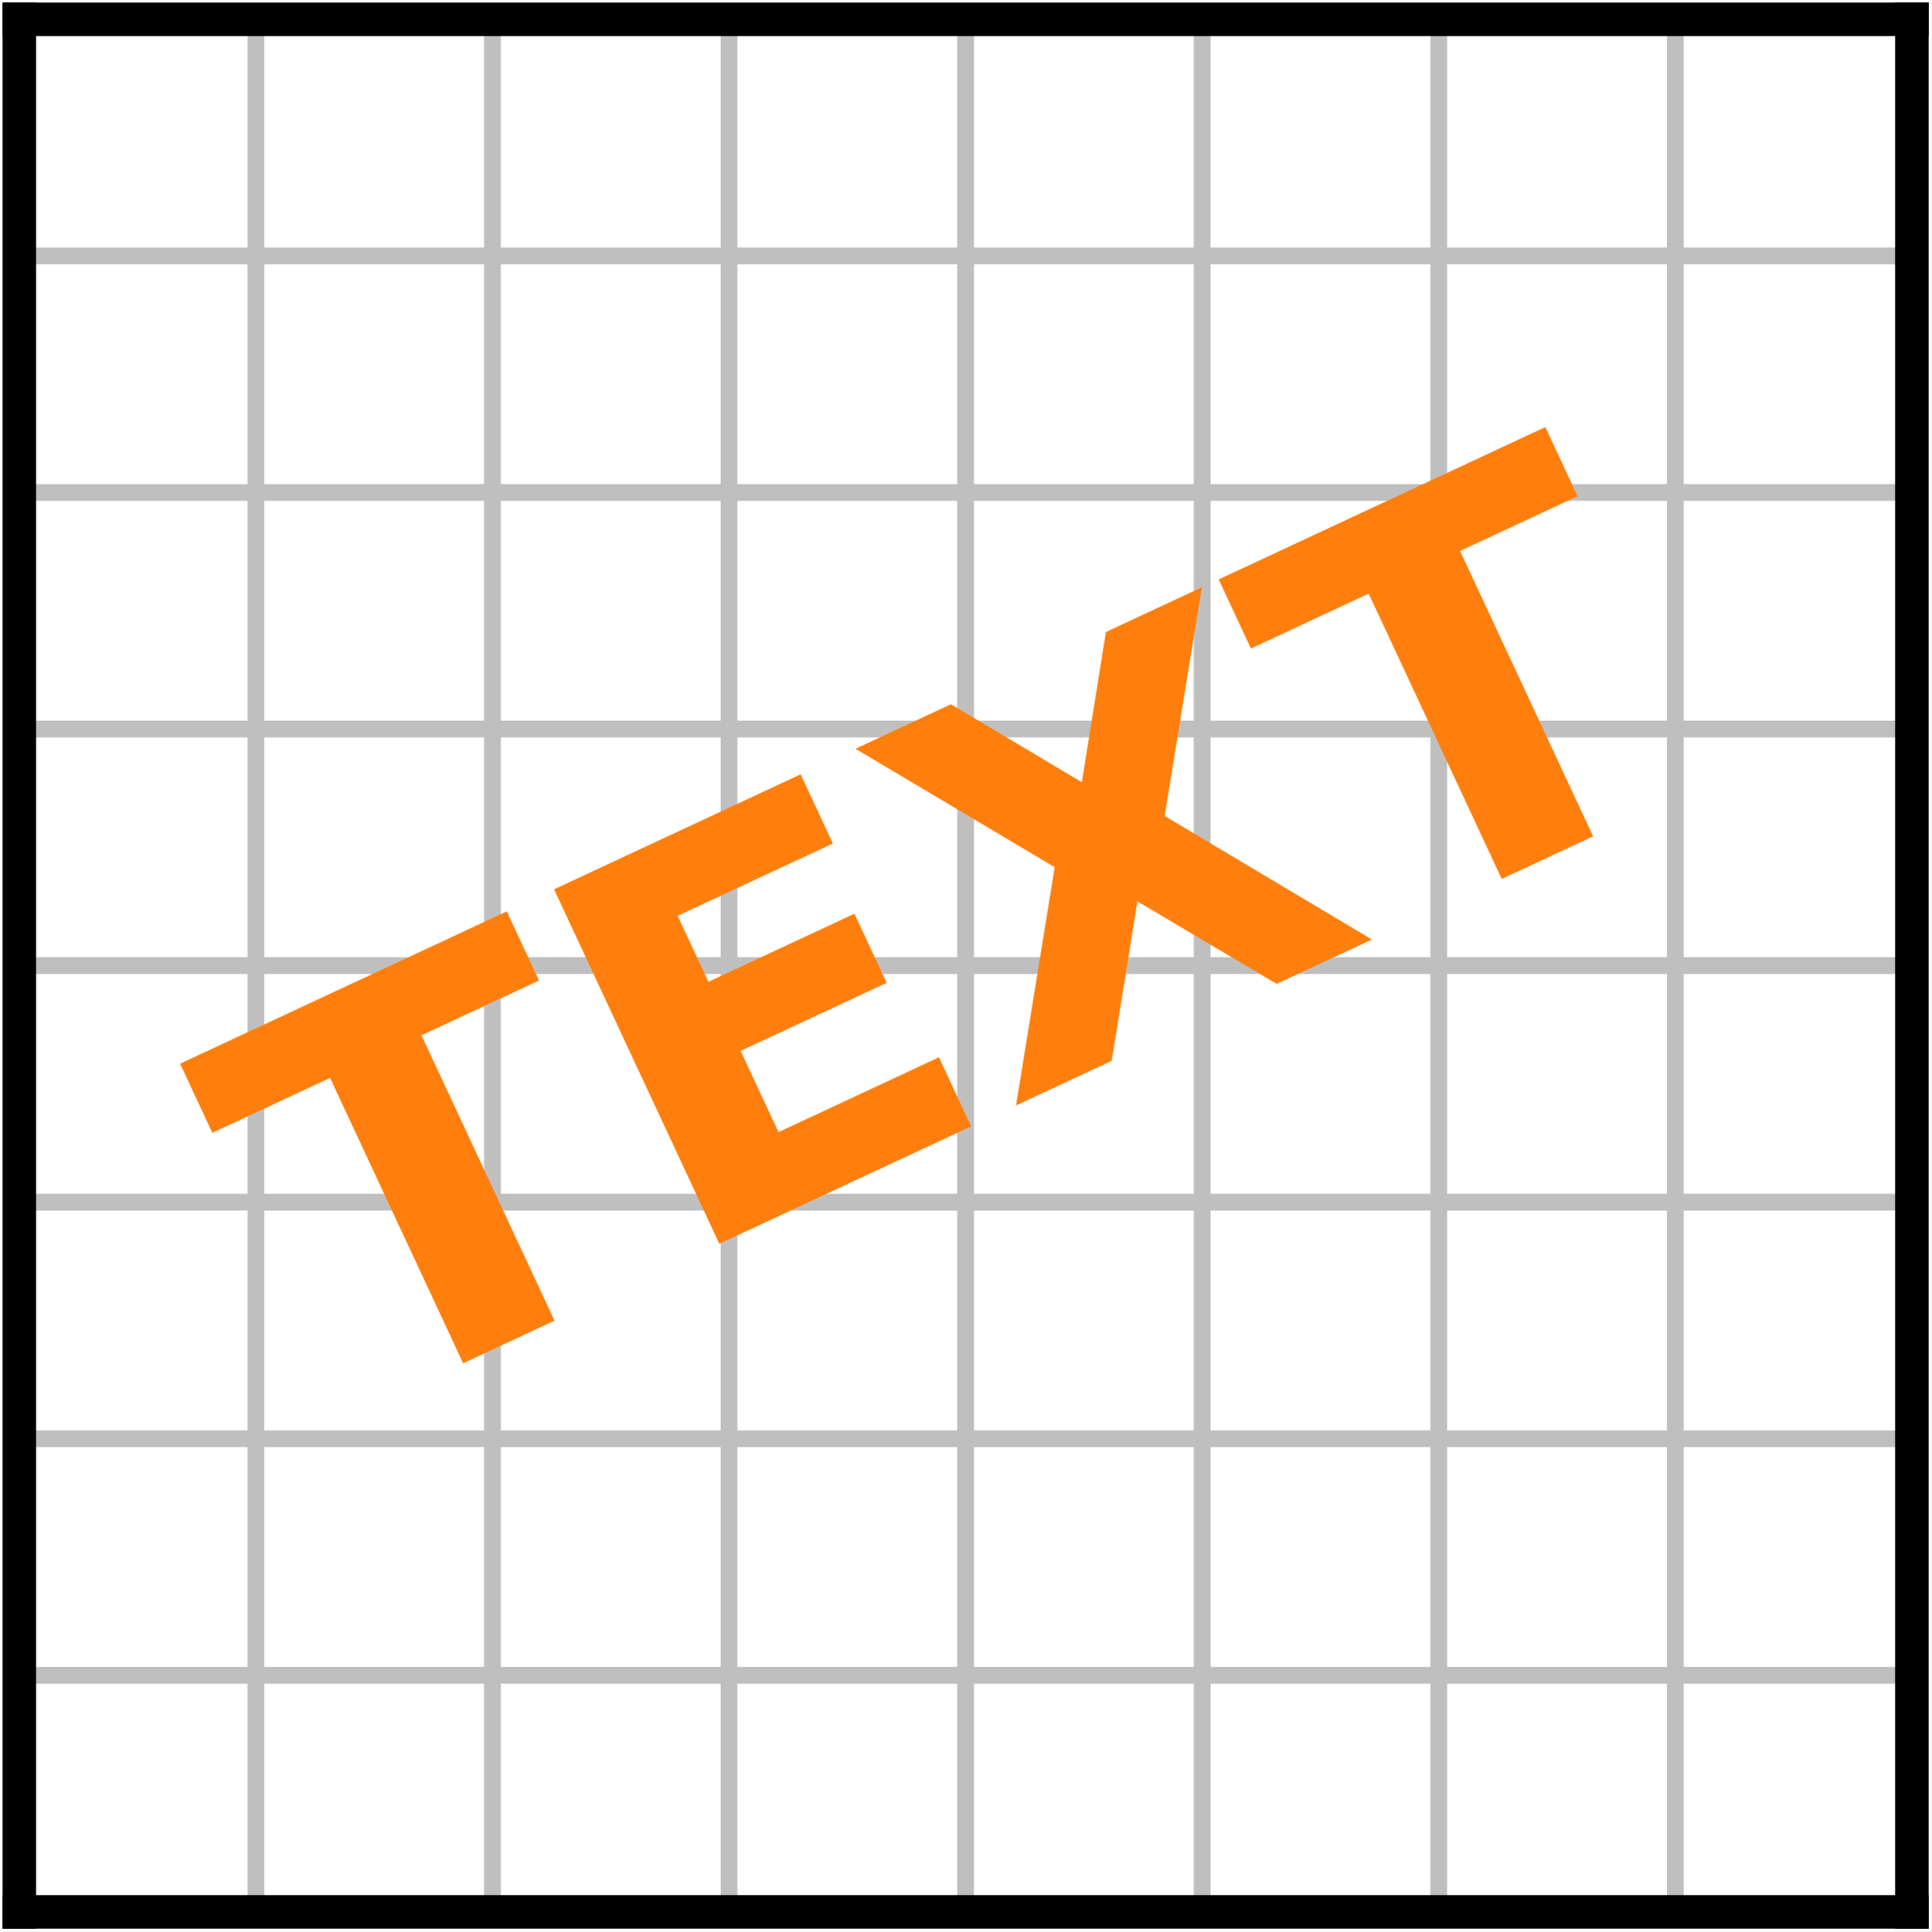
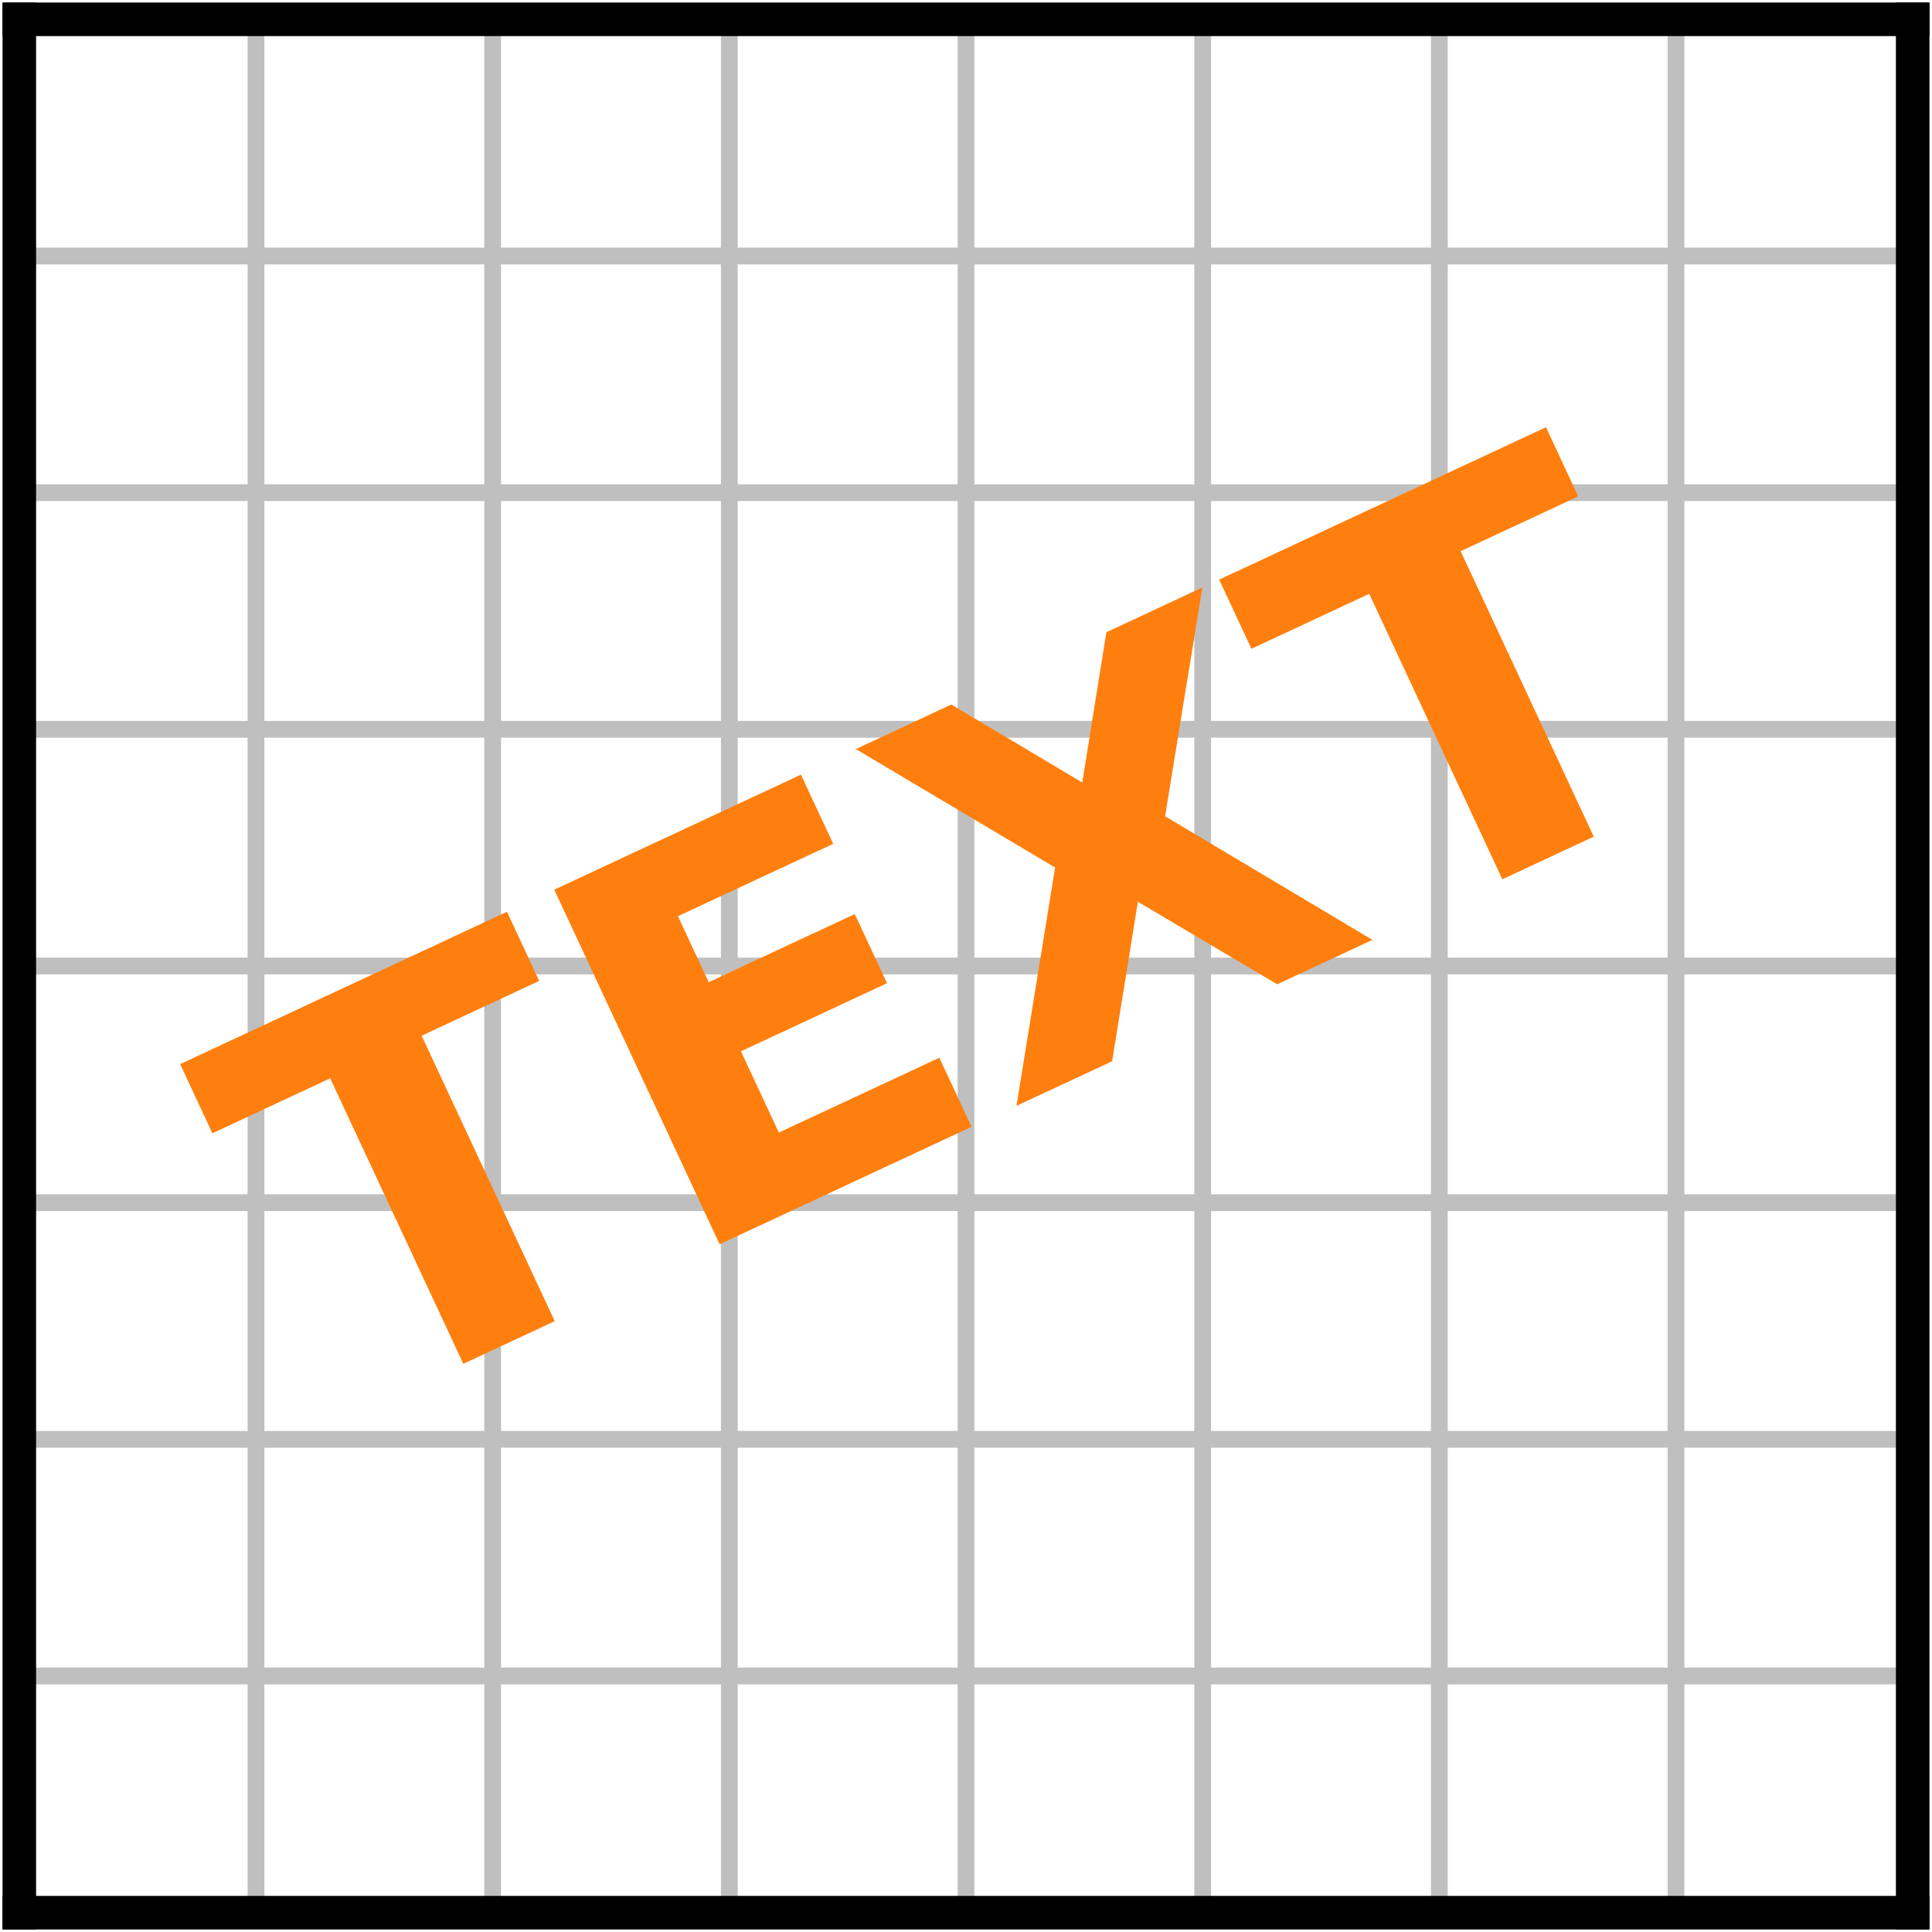
- <svg xmlns="http://www.w3.org/2000/svg" xmlns:xlink="http://www.w3.org/1999/xlink" height="28.8pt" version="1.1" viewBox="0 0 28.8 28.8" width="28.8pt">
+ <svg xmlns="http://www.w3.org/2000/svg" xmlns:xlink="http://www.w3.org/1999/xlink" height="100px" version="1.1" viewBox="0 0 28.8 28.8" width="100px">
  <defs>
    <style type="text/css">
*{stroke-linecap:butt;stroke-linejoin:round;}
  </style>
  </defs>
  <g id="figure_1">
    <g id="patch_1">
      <path d="M 0 28.8  L 28.8 28.8  L 28.8 0  L 0 0  z " style="fill:#ffffff;" />
    </g>
    <g id="axes_1">
      <g id="patch_2">
        <path d="M 0.288 28.512  L 28.512 28.512  L 28.512 0.288  L 0.288 0.288  z " style="fill:#ffffff;" />
      </g>
      <g id="matplotlib.axis_1">
        <g id="xtick_1">
          <g id="line2d_1">
            <path clip-path="url(#p7c15590226)" d="M 3.816 28.512  L 3.816 0.288  " style="fill:none;stroke:#bfbfbf;stroke-linecap:square;stroke-width:0.25;" />
          </g>
          <g id="line2d_2" />
          <g id="text_1">
            <defs>
              <path d="M 12.406 8.297  L 28.516 8.297  L 28.516 63.922  L 10.984 60.406  L 10.984 69.391  L 28.422 72.906  L 38.281 72.906  L 38.281 8.297  L 54.391 8.297  L 54.391 0  L 12.406 0  z " id="DejaVuSans-49" />
            </defs>
            <g transform="translate(0.63475 39.61044)scale(0.1 -0.1)">
              <use xlink:href="#DejaVuSans-49" />
            </g>
          </g>
        </g>
        <g id="xtick_2">
          <g id="line2d_3">
            <path clip-path="url(#p7c15590226)" d="M 7.344 28.512  L 7.344 0.288  " style="fill:none;stroke:#bfbfbf;stroke-linecap:square;stroke-width:0.25;" />
          </g>
          <g id="line2d_4" />
          <g id="text_2">
            <defs>
              <path d="M 19.188 8.297  L 53.609 8.297  L 53.609 0  L 7.328 0  L 7.328 8.297  Q 12.938 14.109 22.625 23.891  Q 32.328 33.688 34.812 36.531  Q 39.547 41.844 41.422 45.531  Q 43.312 49.219 43.312 52.781  Q 43.312 58.594 39.234 62.25  Q 35.156 65.922 28.609 65.922  Q 23.969 65.922 18.812 64.312  Q 13.672 62.703 7.812 59.422  L 7.812 69.391  Q 13.766 71.781 18.938 73  Q 24.125 74.219 28.422 74.219  Q 39.75 74.219 46.484 68.547  Q 53.219 62.891 53.219 53.422  Q 53.219 48.922 51.531 44.891  Q 49.859 40.875 45.406 35.406  Q 44.188 33.984 37.641 27.219  Q 31.109 20.453 19.188 8.297  z " id="DejaVuSans-50" />
            </defs>
            <g transform="translate(4.16275 39.61044)scale(0.1 -0.1)">
              <use xlink:href="#DejaVuSans-50" />
            </g>
          </g>
        </g>
        <g id="xtick_3">
          <g id="line2d_5">
            <path clip-path="url(#p7c15590226)" d="M 10.872 28.512  L 10.872 0.288  " style="fill:none;stroke:#bfbfbf;stroke-linecap:square;stroke-width:0.25;" />
          </g>
          <g id="line2d_6" />
          <g id="text_3">
            <defs>
              <path d="M 40.578 39.312  Q 47.656 37.797 51.625 33  Q 55.609 28.219 55.609 21.188  Q 55.609 10.406 48.188 4.484  Q 40.766 -1.422 27.094 -1.422  Q 22.516 -1.422 17.656 -0.516  Q 12.797 0.391 7.625 2.203  L 7.625 11.719  Q 11.719 9.328 16.594 8.109  Q 21.484 6.891 26.812 6.891  Q 36.078 6.891 40.938 10.547  Q 45.797 14.203 45.797 21.188  Q 45.797 27.641 41.281 31.266  Q 36.766 34.906 28.719 34.906  L 20.219 34.906  L 20.219 43.016  L 29.109 43.016  Q 36.375 43.016 40.234 45.922  Q 44.094 48.828 44.094 54.297  Q 44.094 59.906 40.109 62.906  Q 36.141 65.922 28.719 65.922  Q 24.656 65.922 20.016 65.031  Q 15.375 64.156 9.812 62.312  L 9.812 71.094  Q 15.438 72.656 20.344 73.438  Q 25.25 74.219 29.594 74.219  Q 40.828 74.219 47.359 69.109  Q 53.906 64.016 53.906 55.328  Q 53.906 49.266 50.438 45.094  Q 46.969 40.922 40.578 39.312  z " id="DejaVuSans-51" />
            </defs>
            <g transform="translate(7.69075 39.61044)scale(0.1 -0.1)">
              <use xlink:href="#DejaVuSans-51" />
            </g>
          </g>
        </g>
        <g id="xtick_4">
          <g id="line2d_7">
            <path clip-path="url(#p7c15590226)" d="M 14.4 28.512  L 14.4 0.288  " style="fill:none;stroke:#bfbfbf;stroke-linecap:square;stroke-width:0.25;" />
          </g>
          <g id="line2d_8" />
          <g id="text_4">
            <defs>
              <path d="M 37.797 64.312  L 12.891 25.391  L 37.797 25.391  z M 35.203 72.906  L 47.609 72.906  L 47.609 25.391  L 58.016 25.391  L 58.016 17.188  L 47.609 17.188  L 47.609 0  L 37.797 0  L 37.797 17.188  L 4.891 17.188  L 4.891 26.703  z " id="DejaVuSans-52" />
            </defs>
            <g transform="translate(11.21875 39.61044)scale(0.1 -0.1)">
              <use xlink:href="#DejaVuSans-52" />
            </g>
          </g>
        </g>
        <g id="xtick_5">
          <g id="line2d_9">
            <path clip-path="url(#p7c15590226)" d="M 17.928 28.512  L 17.928 0.288  " style="fill:none;stroke:#bfbfbf;stroke-linecap:square;stroke-width:0.25;" />
          </g>
          <g id="line2d_10" />
          <g id="text_5">
            <defs>
              <path d="M 10.797 72.906  L 49.516 72.906  L 49.516 64.594  L 19.828 64.594  L 19.828 46.734  Q 21.969 47.469 24.109 47.828  Q 26.266 48.188 28.422 48.188  Q 40.625 48.188 47.75 41.5  Q 54.891 34.812 54.891 23.391  Q 54.891 11.625 47.562 5.094  Q 40.234 -1.422 26.906 -1.422  Q 22.312 -1.422 17.547 -0.641  Q 12.797 0.141 7.719 1.703  L 7.719 11.625  Q 12.109 9.234 16.797 8.062  Q 21.484 6.891 26.703 6.891  Q 35.156 6.891 40.078 11.328  Q 45.016 15.766 45.016 23.391  Q 45.016 31 40.078 35.438  Q 35.156 39.891 26.703 39.891  Q 22.75 39.891 18.812 39.016  Q 14.891 38.141 10.797 36.281  z " id="DejaVuSans-53" />
            </defs>
            <g transform="translate(14.74675 39.61044)scale(0.1 -0.1)">
              <use xlink:href="#DejaVuSans-53" />
            </g>
          </g>
        </g>
        <g id="xtick_6">
          <g id="line2d_11">
            <path clip-path="url(#p7c15590226)" d="M 21.456 28.512  L 21.456 0.288  " style="fill:none;stroke:#bfbfbf;stroke-linecap:square;stroke-width:0.25;" />
          </g>
          <g id="line2d_12" />
          <g id="text_6">
            <defs>
              <path d="M 33.016 40.375  Q 26.375 40.375 22.484 35.828  Q 18.609 31.297 18.609 23.391  Q 18.609 15.531 22.484 10.953  Q 26.375 6.391 33.016 6.391  Q 39.656 6.391 43.531 10.953  Q 47.406 15.531 47.406 23.391  Q 47.406 31.297 43.531 35.828  Q 39.656 40.375 33.016 40.375  z M 52.594 71.297  L 52.594 62.312  Q 48.875 64.062 45.094 64.984  Q 41.312 65.922 37.594 65.922  Q 27.828 65.922 22.672 59.328  Q 17.531 52.734 16.797 39.406  Q 19.672 43.656 24.016 45.922  Q 28.375 48.188 33.594 48.188  Q 44.578 48.188 50.953 41.516  Q 57.328 34.859 57.328 23.391  Q 57.328 12.156 50.688 5.359  Q 44.047 -1.422 33.016 -1.422  Q 20.359 -1.422 13.672 8.266  Q 6.984 17.969 6.984 36.375  Q 6.984 53.656 15.188 63.938  Q 23.391 74.219 37.203 74.219  Q 40.922 74.219 44.703 73.484  Q 48.484 72.75 52.594 71.297  z " id="DejaVuSans-54" />
            </defs>
            <g transform="translate(18.27475 39.61044)scale(0.1 -0.1)">
              <use xlink:href="#DejaVuSans-54" />
            </g>
          </g>
        </g>
        <g id="xtick_7">
          <g id="line2d_13">
            <path clip-path="url(#p7c15590226)" d="M 24.984 28.512  L 24.984 0.288  " style="fill:none;stroke:#bfbfbf;stroke-linecap:square;stroke-width:0.25;" />
          </g>
          <g id="line2d_14" />
          <g id="text_7">
            <defs>
              <path d="M 8.203 72.906  L 55.078 72.906  L 55.078 68.703  L 28.609 0  L 18.312 0  L 43.219 64.594  L 8.203 64.594  z " id="DejaVuSans-55" />
            </defs>
            <g transform="translate(21.80275 39.61044)scale(0.1 -0.1)">
              <use xlink:href="#DejaVuSans-55" />
            </g>
          </g>
        </g>
      </g>
      <g id="matplotlib.axis_2">
        <g id="ytick_1">
          <g id="line2d_15">
            <path clip-path="url(#p7c15590226)" d="M 0.288 24.984  L 28.512 24.984  " style="fill:none;stroke:#bfbfbf;stroke-linecap:square;stroke-width:0.25;" />
          </g>
          <g id="line2d_16" />
          <g id="text_8">
            <g transform="translate(-9.5745 28.78322)scale(0.1 -0.1)">
              <use xlink:href="#DejaVuSans-49" />
            </g>
          </g>
        </g>
        <g id="ytick_2">
          <g id="line2d_17">
            <path clip-path="url(#p7c15590226)" d="M 0.288 21.456  L 28.512 21.456  " style="fill:none;stroke:#bfbfbf;stroke-linecap:square;stroke-width:0.25;" />
          </g>
          <g id="line2d_18" />
          <g id="text_9">
            <g transform="translate(-9.5745 25.25522)scale(0.1 -0.1)">
              <use xlink:href="#DejaVuSans-50" />
            </g>
          </g>
        </g>
        <g id="ytick_3">
          <g id="line2d_19">
            <path clip-path="url(#p7c15590226)" d="M 0.288 17.928  L 28.512 17.928  " style="fill:none;stroke:#bfbfbf;stroke-linecap:square;stroke-width:0.25;" />
          </g>
          <g id="line2d_20" />
          <g id="text_10">
            <g transform="translate(-9.5745 21.72722)scale(0.1 -0.1)">
              <use xlink:href="#DejaVuSans-51" />
            </g>
          </g>
        </g>
        <g id="ytick_4">
          <g id="line2d_21">
            <path clip-path="url(#p7c15590226)" d="M 0.288 14.4  L 28.512 14.4  " style="fill:none;stroke:#bfbfbf;stroke-linecap:square;stroke-width:0.25;" />
          </g>
          <g id="line2d_22" />
          <g id="text_11">
            <g transform="translate(-9.5745 18.19922)scale(0.1 -0.1)">
              <use xlink:href="#DejaVuSans-52" />
            </g>
          </g>
        </g>
        <g id="ytick_5">
          <g id="line2d_23">
            <path clip-path="url(#p7c15590226)" d="M 0.288 10.872  L 28.512 10.872  " style="fill:none;stroke:#bfbfbf;stroke-linecap:square;stroke-width:0.25;" />
          </g>
          <g id="line2d_24" />
          <g id="text_12">
            <g transform="translate(-9.5745 14.67122)scale(0.1 -0.1)">
              <use xlink:href="#DejaVuSans-53" />
            </g>
          </g>
        </g>
        <g id="ytick_6">
          <g id="line2d_25">
            <path clip-path="url(#p7c15590226)" d="M 0.288 7.344  L 28.512 7.344  " style="fill:none;stroke:#bfbfbf;stroke-linecap:square;stroke-width:0.25;" />
          </g>
          <g id="line2d_26" />
          <g id="text_13">
            <g transform="translate(-9.5745 11.14322)scale(0.1 -0.1)">
              <use xlink:href="#DejaVuSans-54" />
            </g>
          </g>
        </g>
        <g id="ytick_7">
          <g id="line2d_27">
            <path clip-path="url(#p7c15590226)" d="M 0.288 3.816  L 28.512 3.816  " style="fill:none;stroke:#bfbfbf;stroke-linecap:square;stroke-width:0.25;" />
          </g>
          <g id="line2d_28" />
          <g id="text_14">
            <g transform="translate(-9.5745 7.615219)scale(0.1 -0.1)">
              <use xlink:href="#DejaVuSans-55" />
            </g>
          </g>
        </g>
      </g>
      <g id="patch_3">
        <path d="M 0.288 28.512  L 0.288 0.288  " style="fill:none;stroke:#000000;stroke-linecap:square;stroke-linejoin:miter;stroke-width:0.5;" />
      </g>
      <g id="patch_4">
        <path d="M 28.512 28.512  L 28.512 0.288  " style="fill:none;stroke:#000000;stroke-linecap:square;stroke-linejoin:miter;stroke-width:0.5;" />
      </g>
      <g id="patch_5">
        <path d="M 0.288 28.512  L 28.512 28.512  " style="fill:none;stroke:#000000;stroke-linecap:square;stroke-linejoin:miter;stroke-width:0.5;" />
      </g>
      <g id="patch_6">
        <path d="M 0.288 0.288  L 28.512 0.288  " style="fill:none;stroke:#000000;stroke-linecap:square;stroke-linejoin:miter;stroke-width:0.5;" />
      </g>
      <g id="text_15">
        <defs>
          <path d="M 0.484 72.906  L 67.672 72.906  L 67.672 58.688  L 43.5 58.688  L 43.5 0  L 24.703 0  L 24.703 58.688  L 0.484 58.688  z " id="DejaVuSans-Bold-84" />
          <path d="M 9.188 72.906  L 59.906 72.906  L 59.906 58.688  L 27.984 58.688  L 27.984 45.125  L 58.016 45.125  L 58.016 30.906  L 27.984 30.906  L 27.984 14.203  L 60.984 14.203  L 60.984 0  L 9.188 0  z " id="DejaVuSans-Bold-69" />
          <path d="M 49.812 37.203  L 75.094 0  L 55.516 0  L 38.484 24.906  L 21.578 0  L 1.906 0  L 27.203 37.203  L 2.875 72.906  L 22.516 72.906  L 38.484 49.422  L 54.391 72.906  L 74.125 72.906  z " id="DejaVuSans-Bold-88" />
        </defs>
        <g style="fill:#ff7f0e;" transform="translate(5.115442 21.16517)rotate(-25)scale(0.08 -0.08)">
          <use xlink:href="#DejaVuSans-Bold-84" />
          <use x="68.213" xlink:href="#DejaVuSans-Bold-69" />
          <use x="136.523" xlink:href="#DejaVuSans-Bold-88" />
          <use x="213.623" xlink:href="#DejaVuSans-Bold-84" />
        </g>
      </g>
    </g>
  </g>
  <defs>
    <clipPath id="p7c15590226">
      <rect height="28.224" width="28.224" x="0.288" y="0.288" />
    </clipPath>
  </defs>
</svg>
